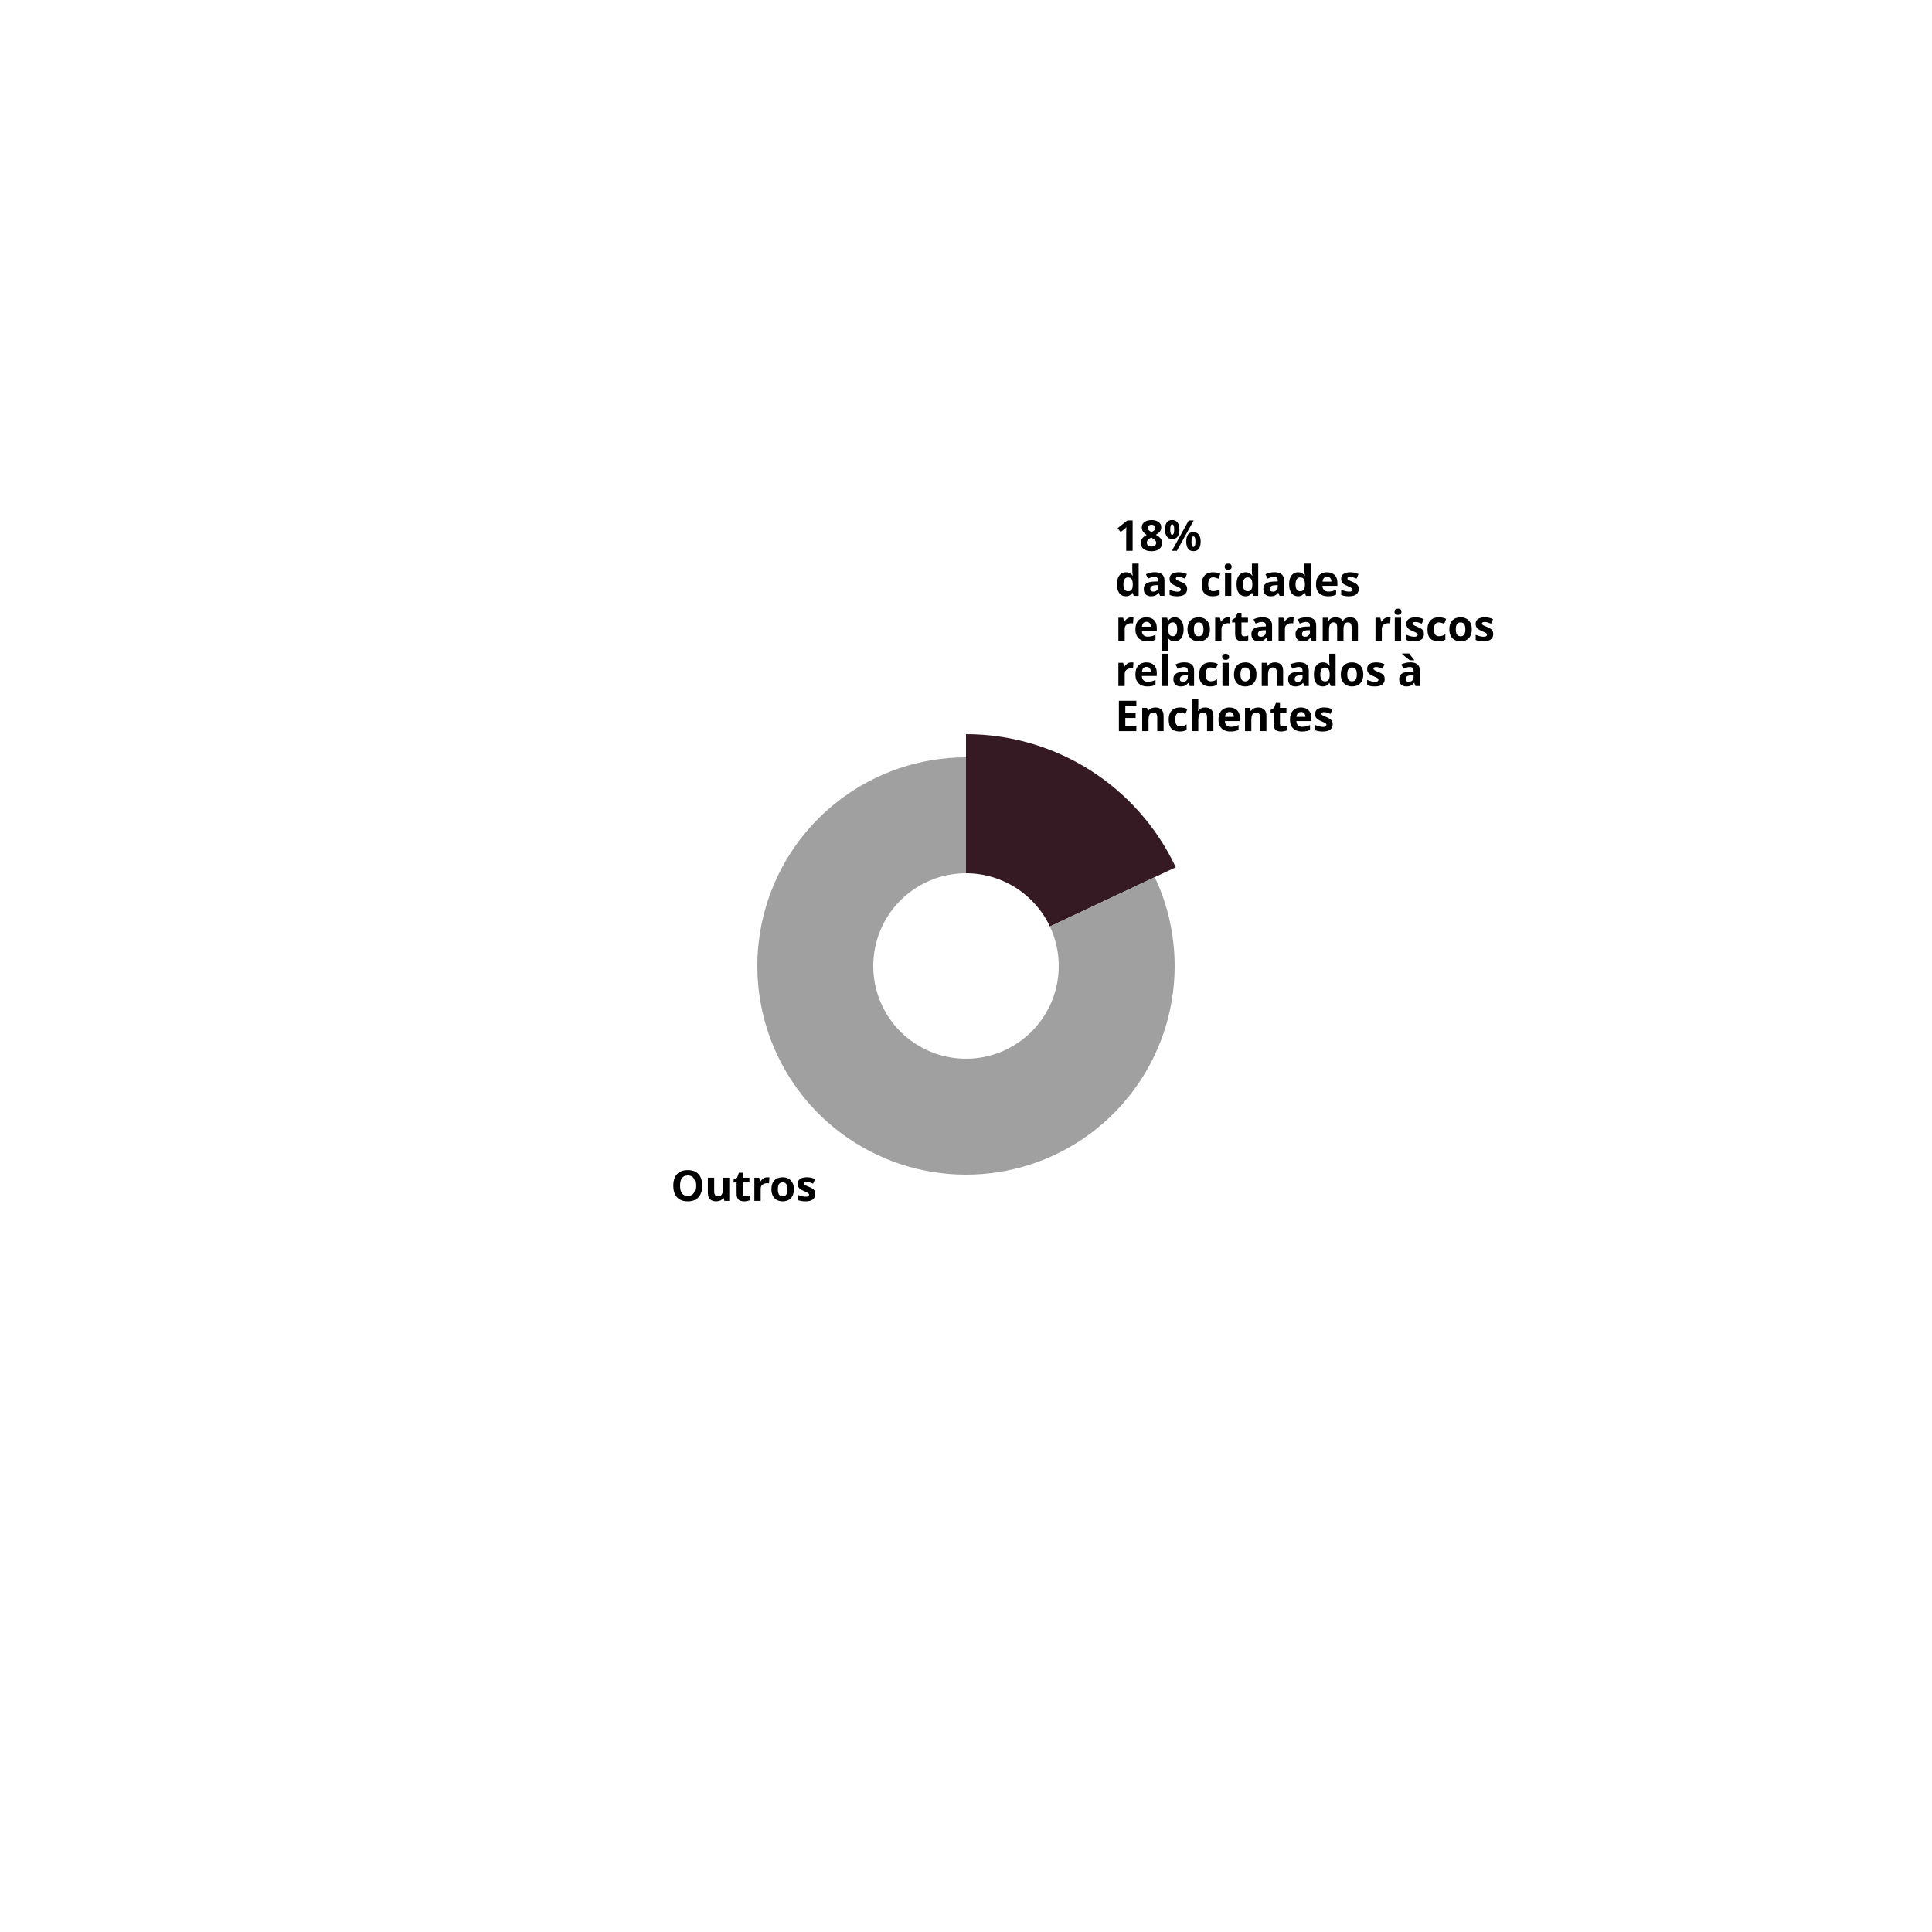
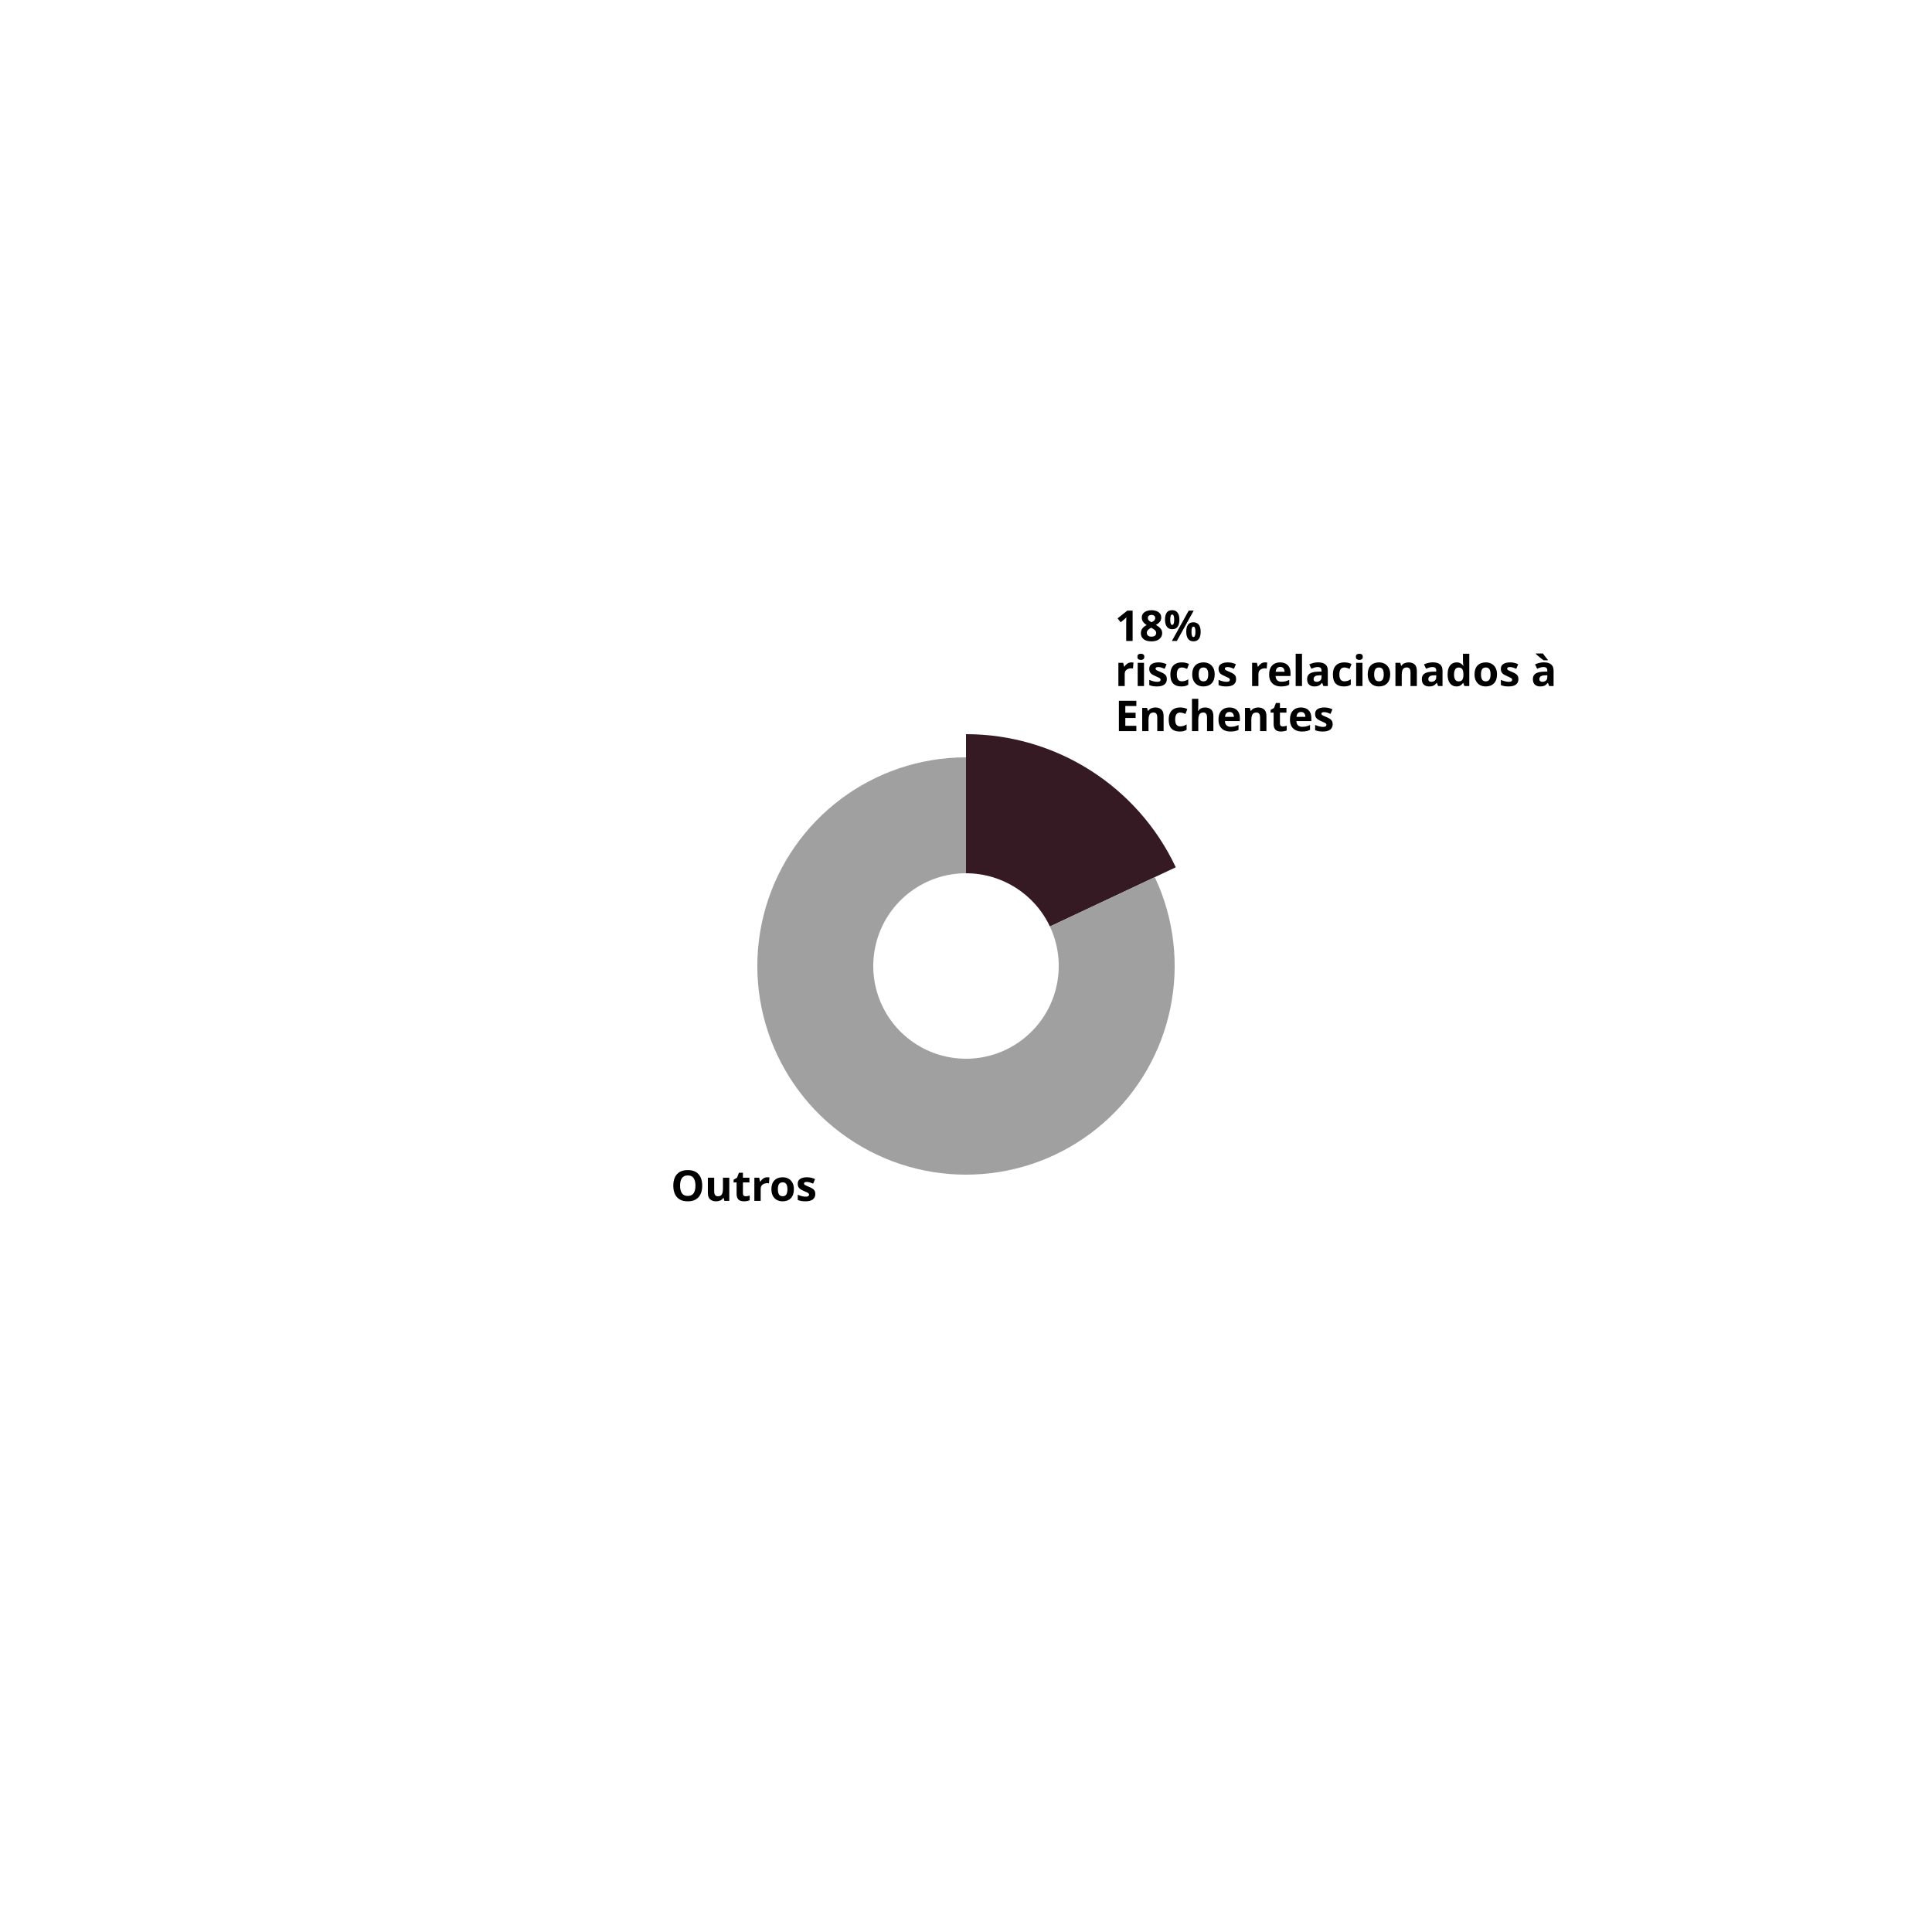
<svg xmlns="http://www.w3.org/2000/svg" width="1500" height="1500">
  <g transform="translate(750,750)">
    <g class="arc">
      <path d="M1.1021821192326179e-14,-180A180,180,0,0,1,162.869,-76.64L65.148,-30.656A72,72,0,0,0,4.408728476930472e-15,-72Z" fill="#351923" />
      <g class="arc-label" transform="translate(115.7386,-182.3748)" dy="0.35em">
-         <text style="font-family: Raleway, sans-serif; font-size: 33px; font-weight: bold;" dy="-140" text-anchor="start">18%</text>
-         <text style="font-family: Raleway, sans-serif; font-size: 33px; font-weight: bold;" dy="-105" text-anchor="start">das cidades</text>
-         <text style="font-family: Raleway, sans-serif; font-size: 33px; font-weight: bold;" dy="-70" text-anchor="start">reportaram riscos</text>
-         <text style="font-family: Raleway, sans-serif; font-size: 33px; font-weight: bold;" dy="-35" text-anchor="start">relacionados à</text>
+         <text style="font-family: Raleway, sans-serif; font-size: 33px; font-weight: bold;" dy="-70" text-anchor="start">18%</text>
+         <text style="font-family: Raleway, sans-serif; font-size: 33px; font-weight: bold;" dy="-35" text-anchor="start">riscos relacionados à</text>
        <text style="font-family: Raleway, sans-serif; font-size: 33px; font-weight: bold;" dy="0" text-anchor="start">Enchentes</text>
      </g>
    </g>
    <g class="arc">
      <path d="M146.582,-68.976A162,162,0,1,1,-1.7364382121070095e-13,-162L-7.717503164920043e-14,-72A72,72,0,1,0,65.148,-30.656Z" fill="#A0A0A0" />
      <g class="arc-label" transform="translate(-115.7386,182.3748)" dy="0.35em">
        <text style="font-family: Raleway, sans-serif; font-size: 33px; font-weight: bold;" dy="0" text-anchor="end">Outros</text>
      </g>
    </g>
  </g>
</svg>
